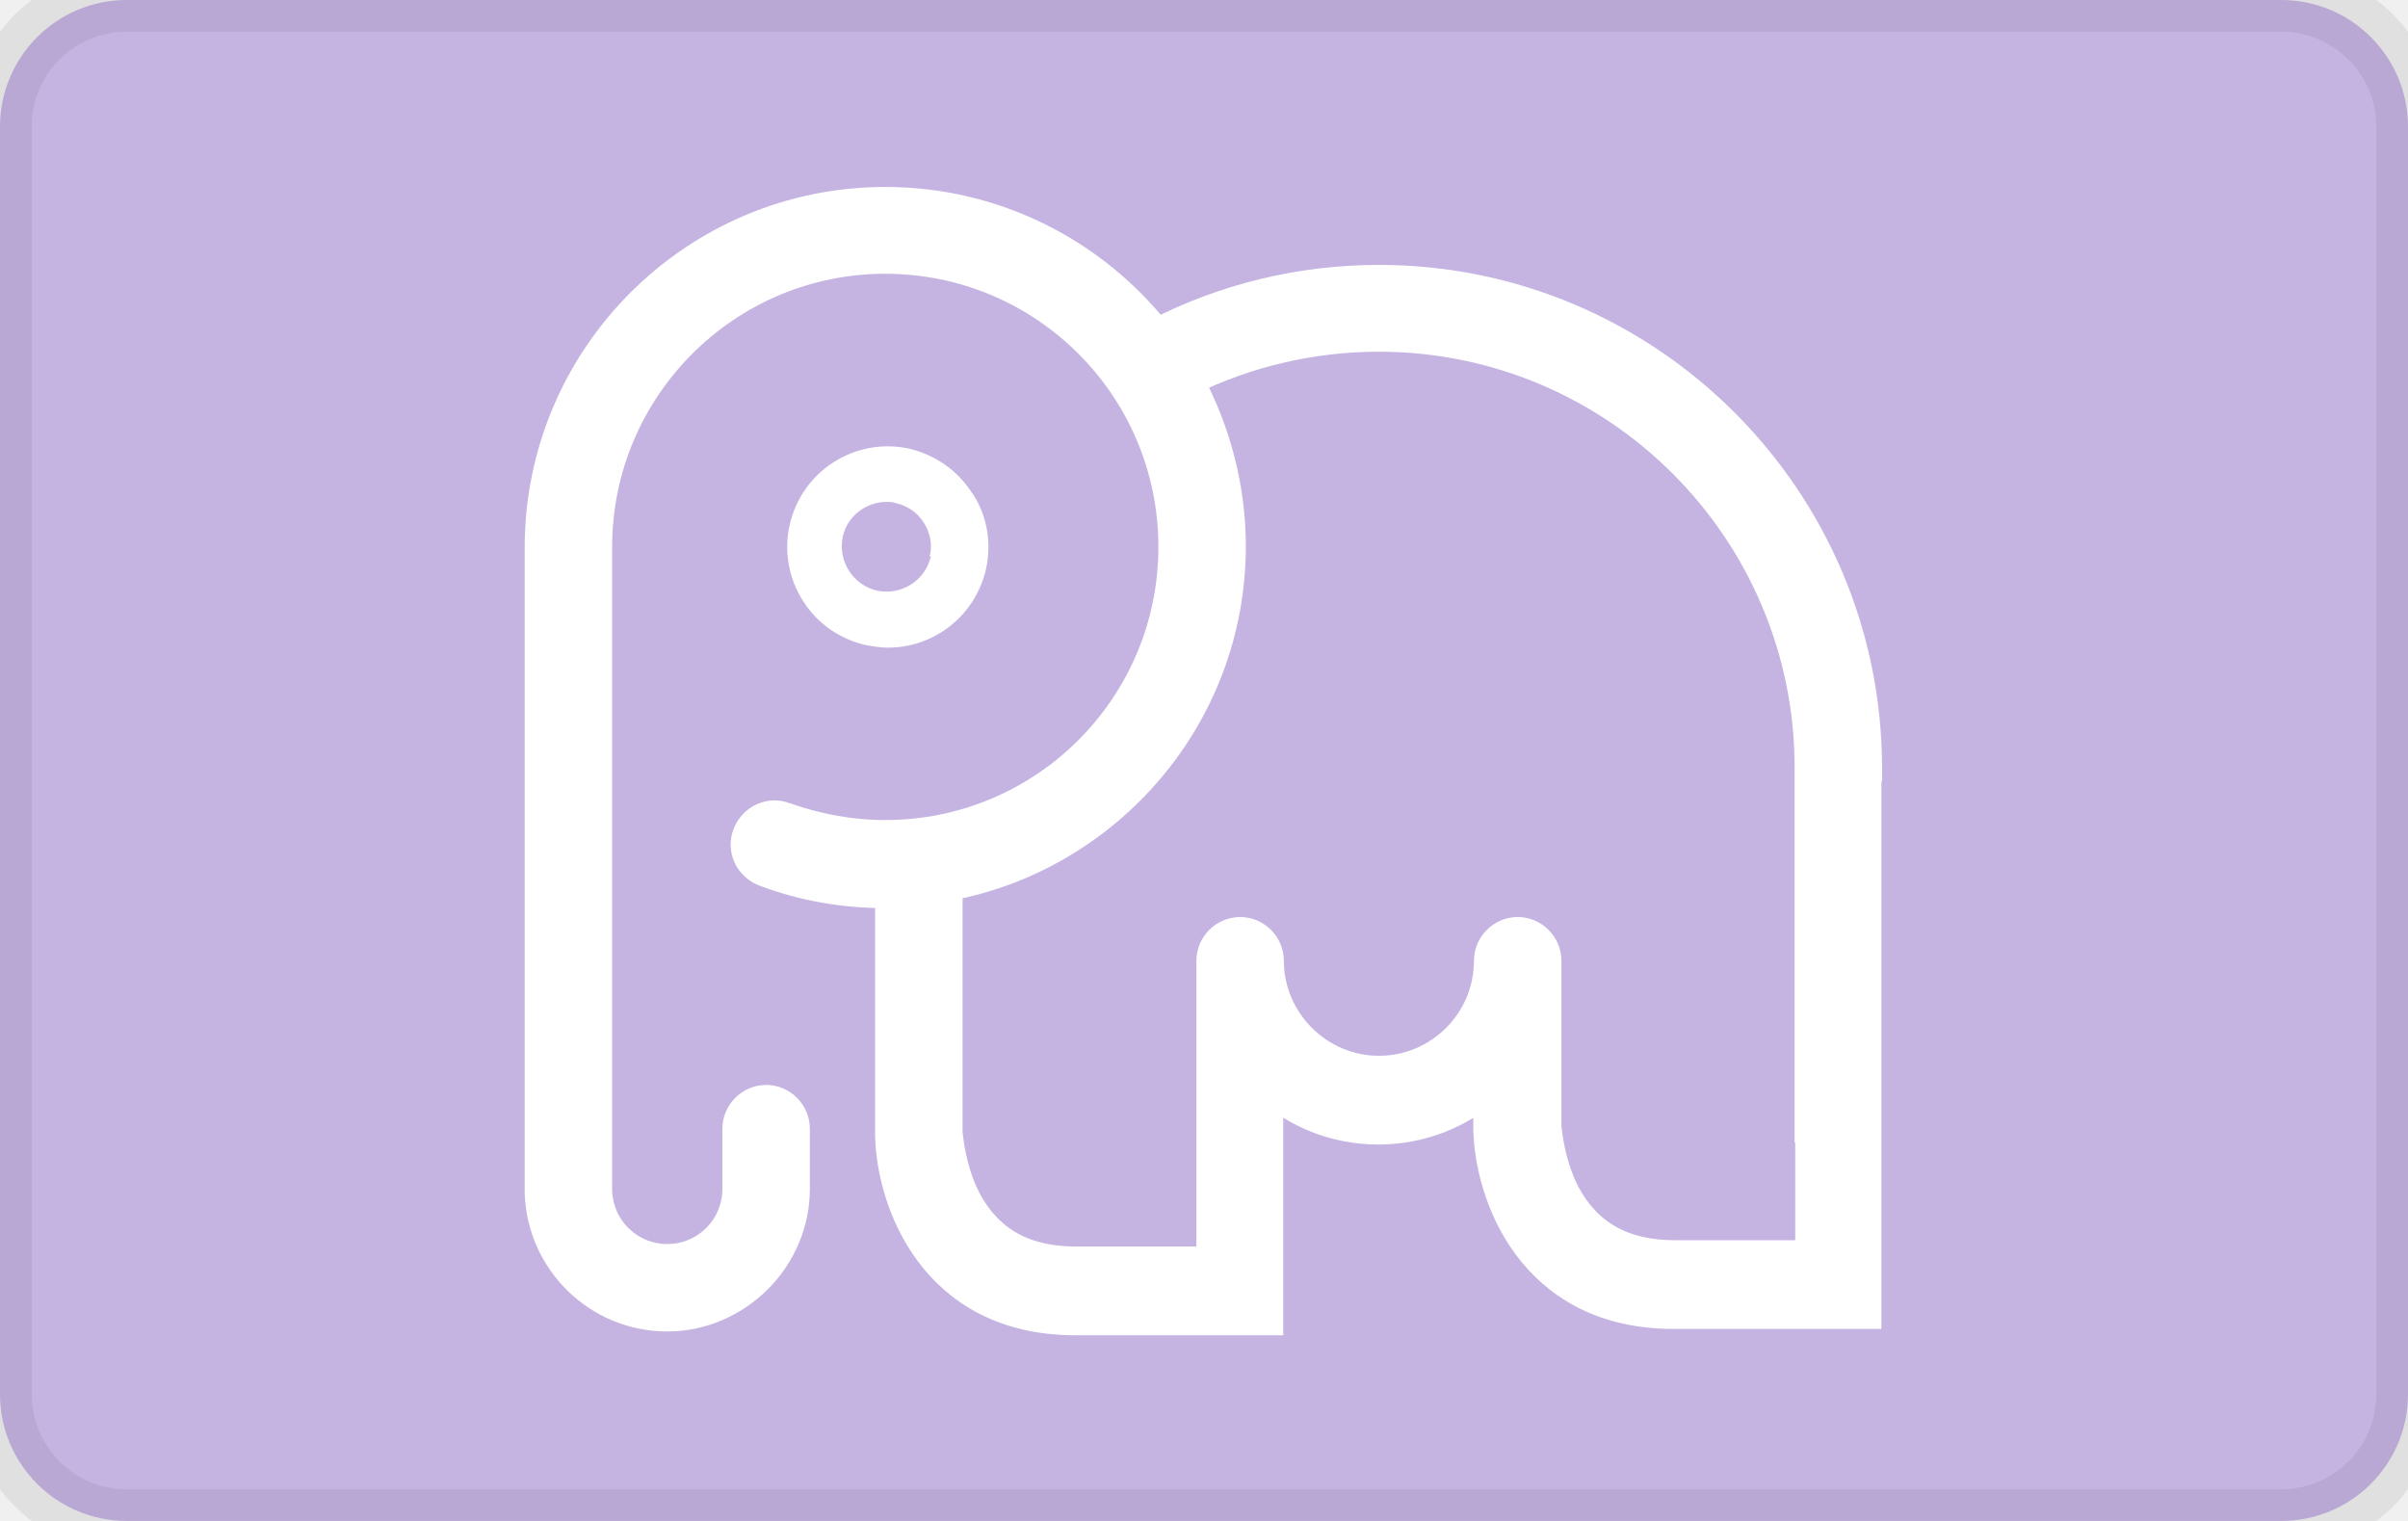
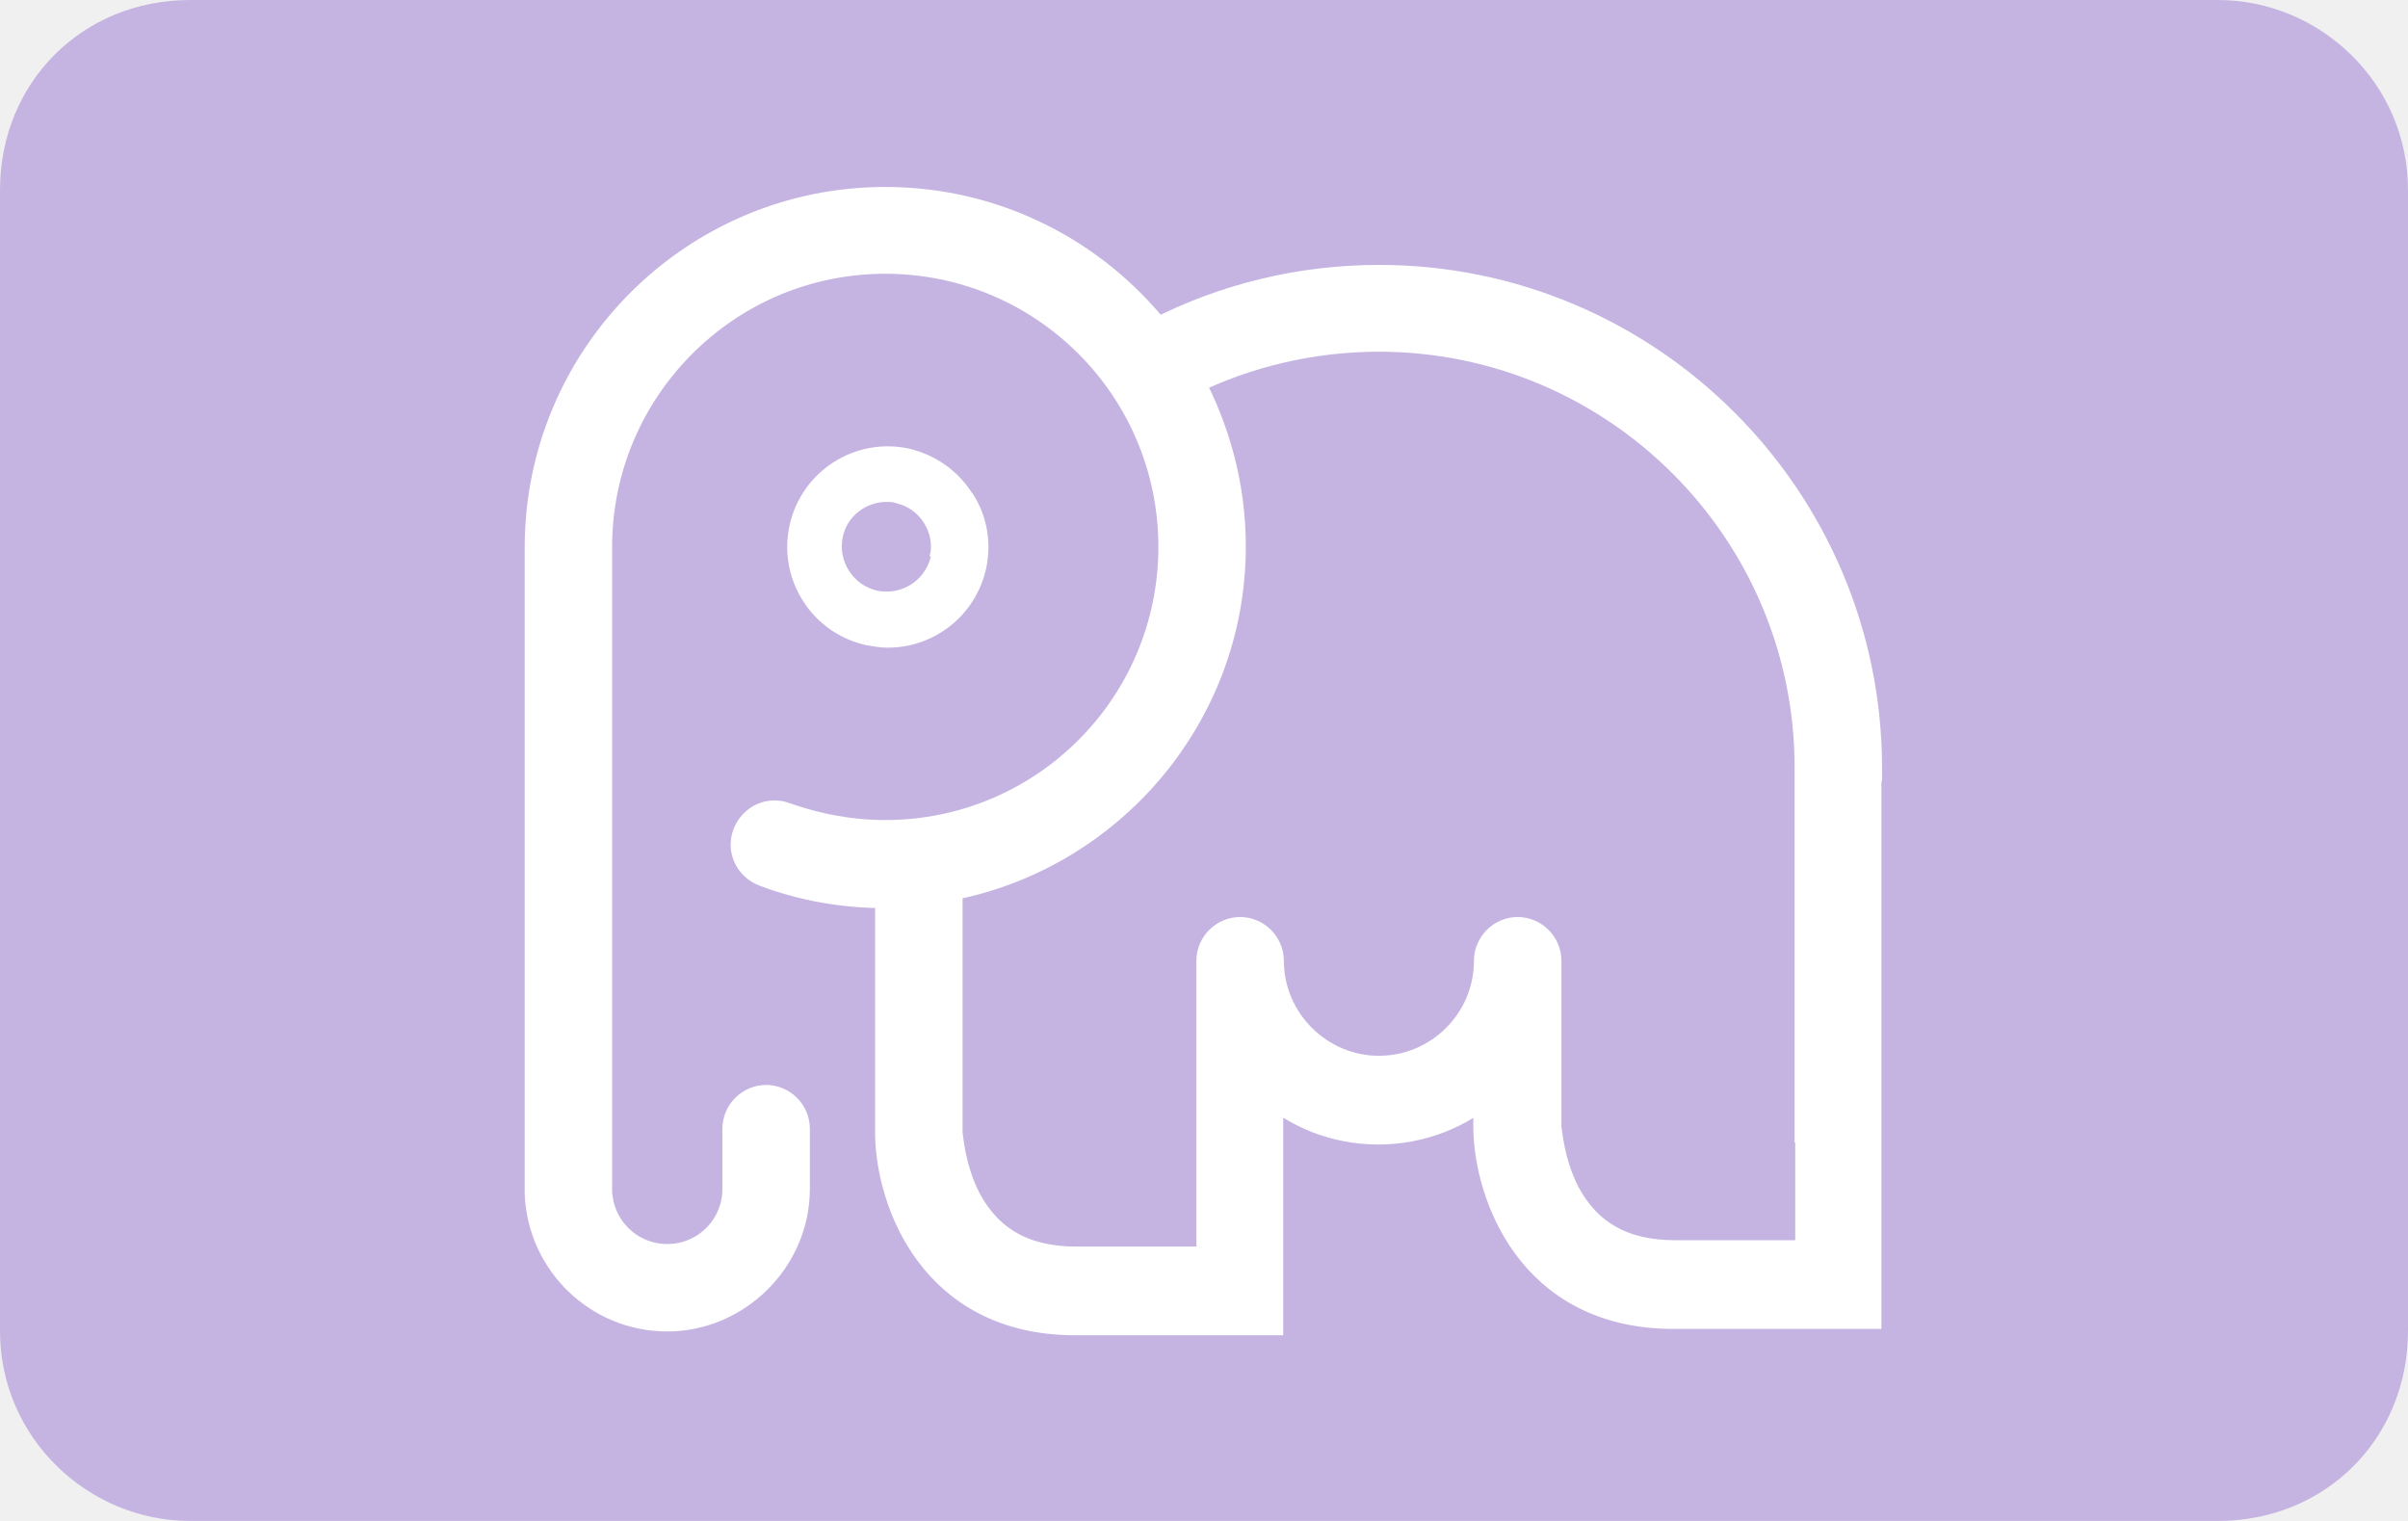
<svg xmlns="http://www.w3.org/2000/svg" viewBox="0 0 38 24" role="img" width="38" height="24" aria-labelledby="pi-payitmonthly">
-   <rect width="38" height="24" rx="2" ry="2" fill="#c5b4e2" stroke="#000" stroke-opacity=".07" />
+   <path fill="#c5b4e2" d="M35 0H3C1.3 0 0 1.3 0 3v18c0 1.7 1.4 3 3 3h32c1.7 0 3-1.3 3-3V3c0-1.7-1.4-3-3-3z" />
  <path d="M15.34 7.78c-.23-.36-.58-.6-.99-.7a1.586 1.586 0 10-.68 3.1c.11.02.23.04.34.04.73 0 1.38-.5 1.55-1.24.09-.41.02-.84-.21-1.19zm-.65 1c-.09.38-.46.62-.85.54a.719.719 0 01-.54-.85c.07-.33.37-.55.69-.55.05 0 .1 0 .15.02.18.04.34.15.44.31.1.16.14.35.09.53z" fill="#fff" />
  <path d="M29.45 12.26v-.14c0-4.24-3.45-7.69-7.69-7.69-1.22 0-2.43.29-3.51.85-1-1.27-2.55-2.08-4.28-2.08-3 0-5.44 2.44-5.44 5.44v10.19h0c.04 1.07.92 1.93 2 1.93s2-.9 2-2v-.95c0-.24-.2-.44-.44-.44s-.44.2-.44.44v.95c0 .62-.5 1.12-1.12 1.12s-1.12-.5-1.12-1.12V8.63c0-2.51 2.04-4.56 4.56-4.56s4.56 2.04 4.56 4.56-2.04 4.56-4.56 4.56c-.55 0-1.08-.1-1.59-.28-.23-.09-.48.03-.57.26s.03.48.26.57c.61.23 1.25.34 1.9.34h.09v3.84c.02 1 .66 2.9 2.91 2.9H20v-3.68c.47.42 1.08.67 1.75.67s1.29-.25 1.75-.67v.68c.02 1 .66 2.9 2.91 2.9h3.03v-8.44h0zm-.87 5.53v2.03h-2.15c-.82 0-1.39-.32-1.74-.97-.26-.5-.29-1.02-.3-1.07v-2.62c0-.24-.2-.44-.44-.44s-.44.2-.44.44c0 .97-.79 1.75-1.75 1.75s-1.75-.79-1.75-1.75c0-.24-.2-.44-.44-.44s-.44.2-.44.44v4.76h-2.15c-.82 0-1.39-.32-1.74-.97-.26-.5-.29-1.02-.3-1.07v-3.91c2.53-.46 4.47-2.68 4.47-5.35 0-.95-.25-1.84-.67-2.62.94-.46 1.97-.7 3.02-.7 3.75 0 6.81 3.05 6.81 6.81v.42h0v5.25h.01z" fill="#fff" stroke="#fff" stroke-miterlimit="10" stroke-width=".5" />
</svg>
